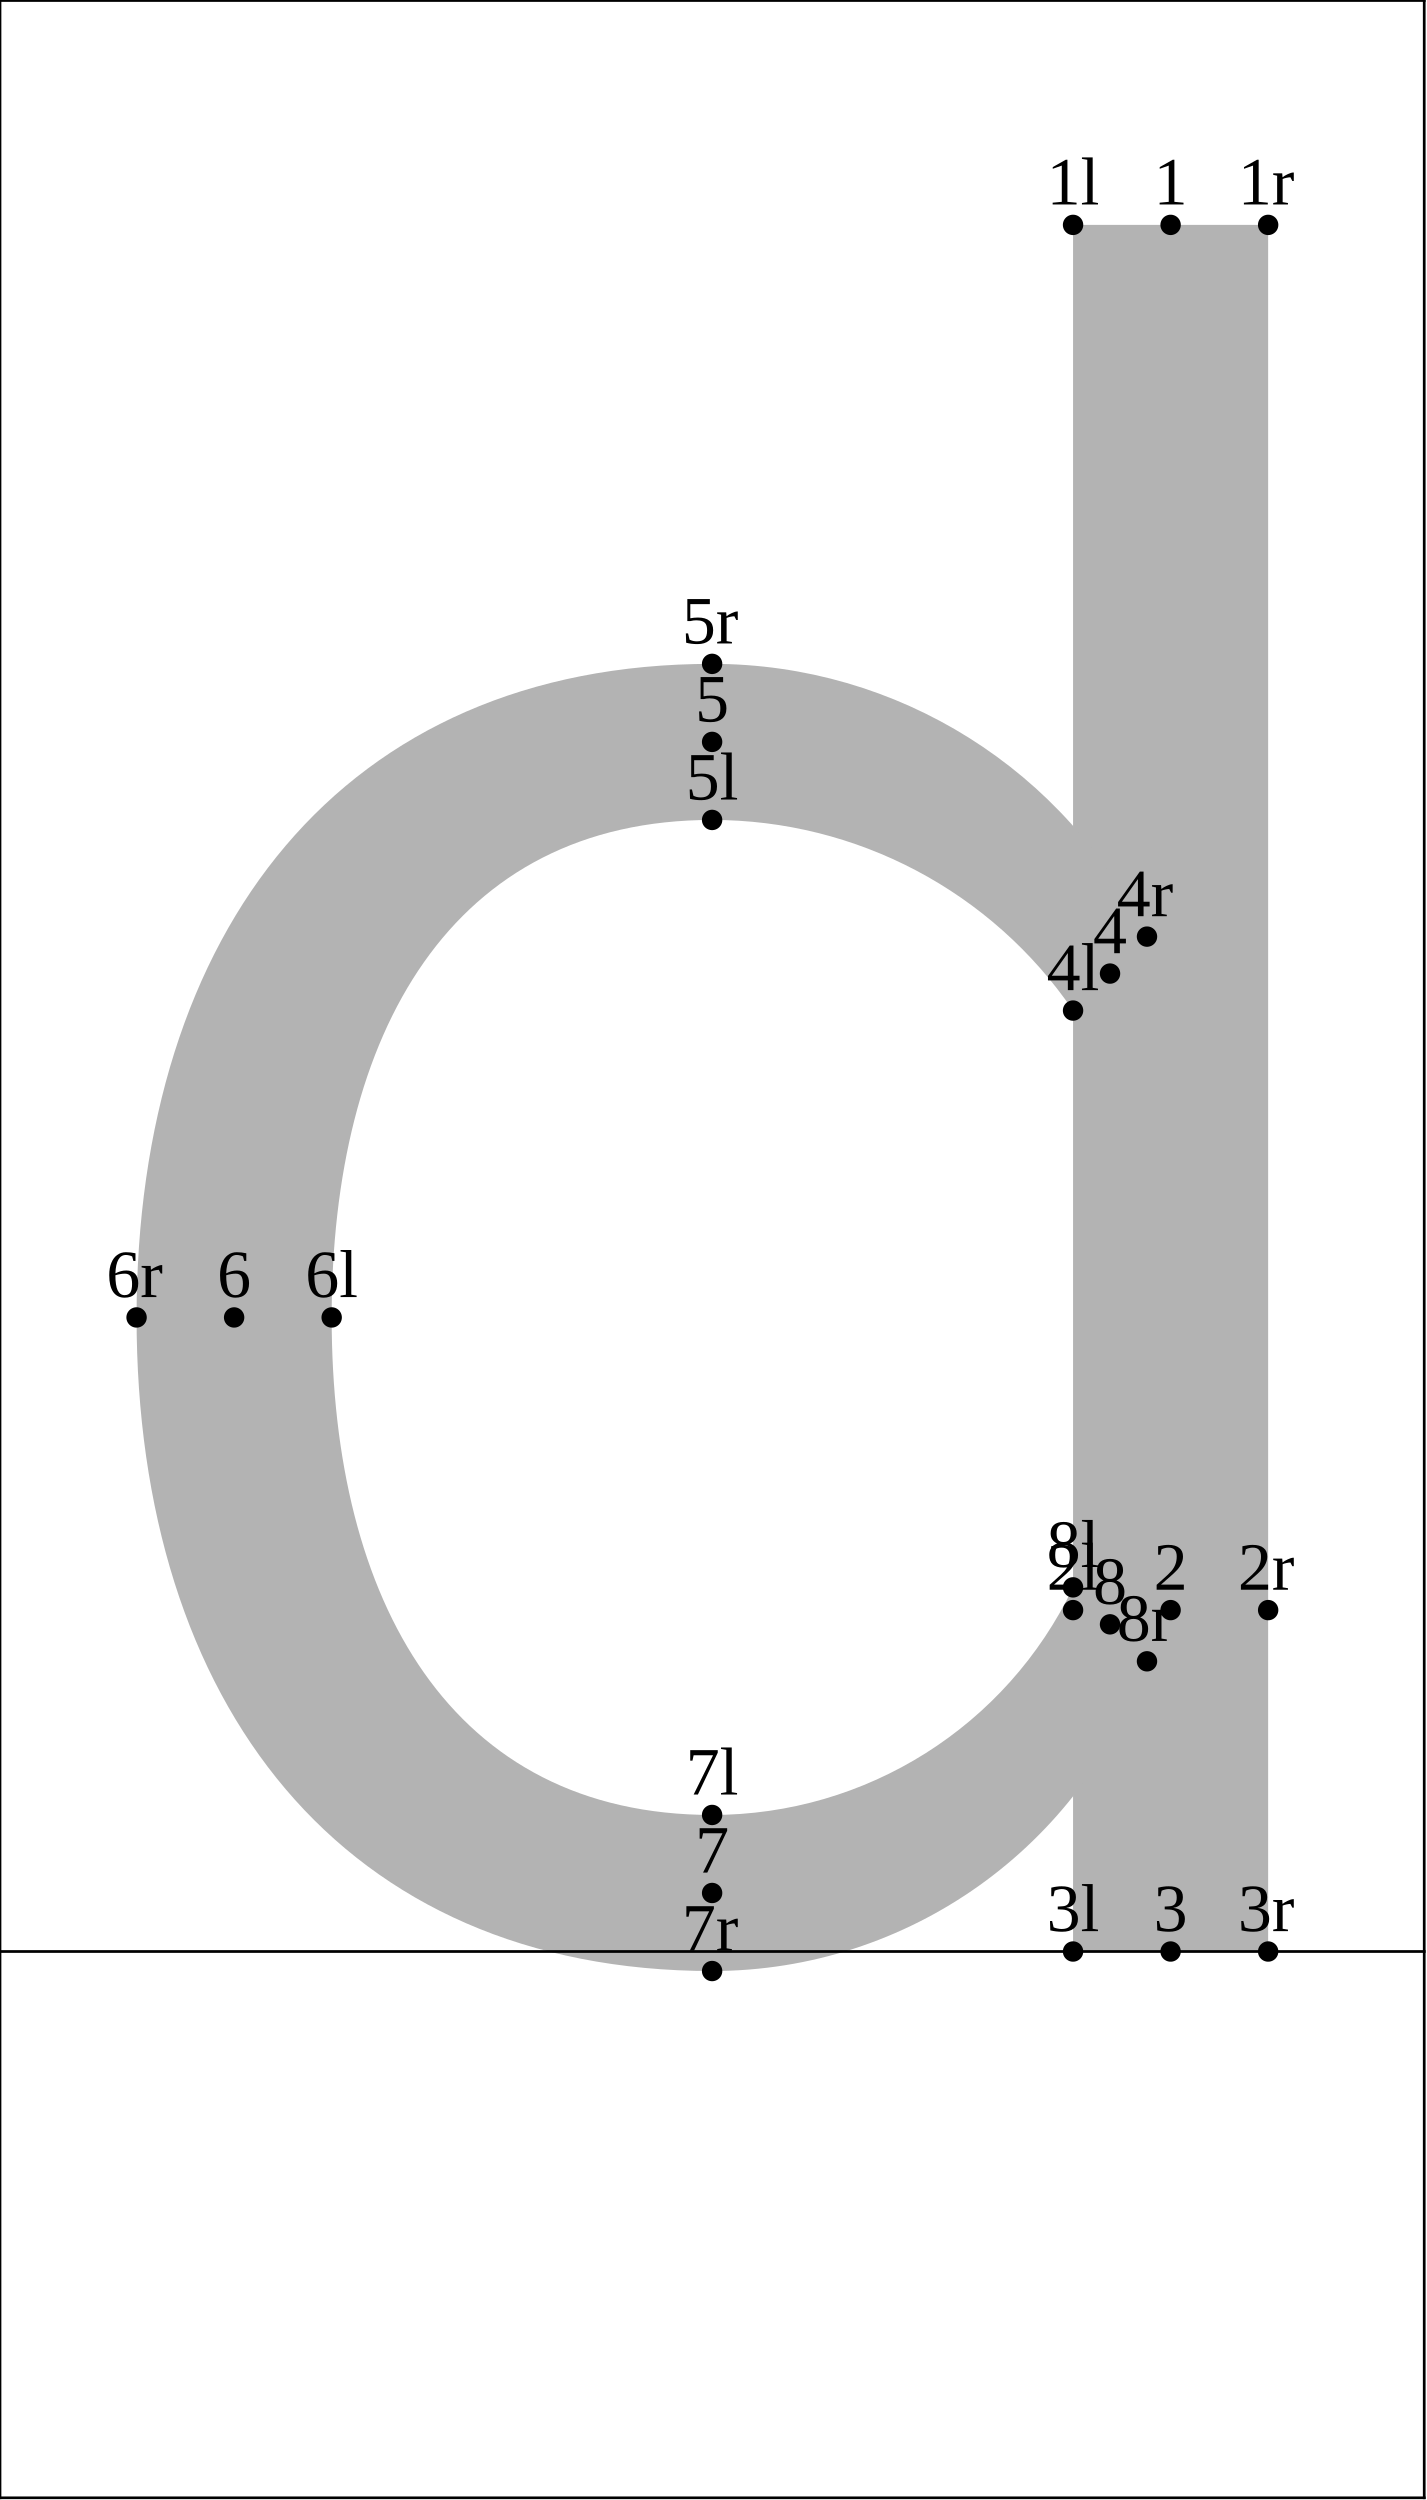
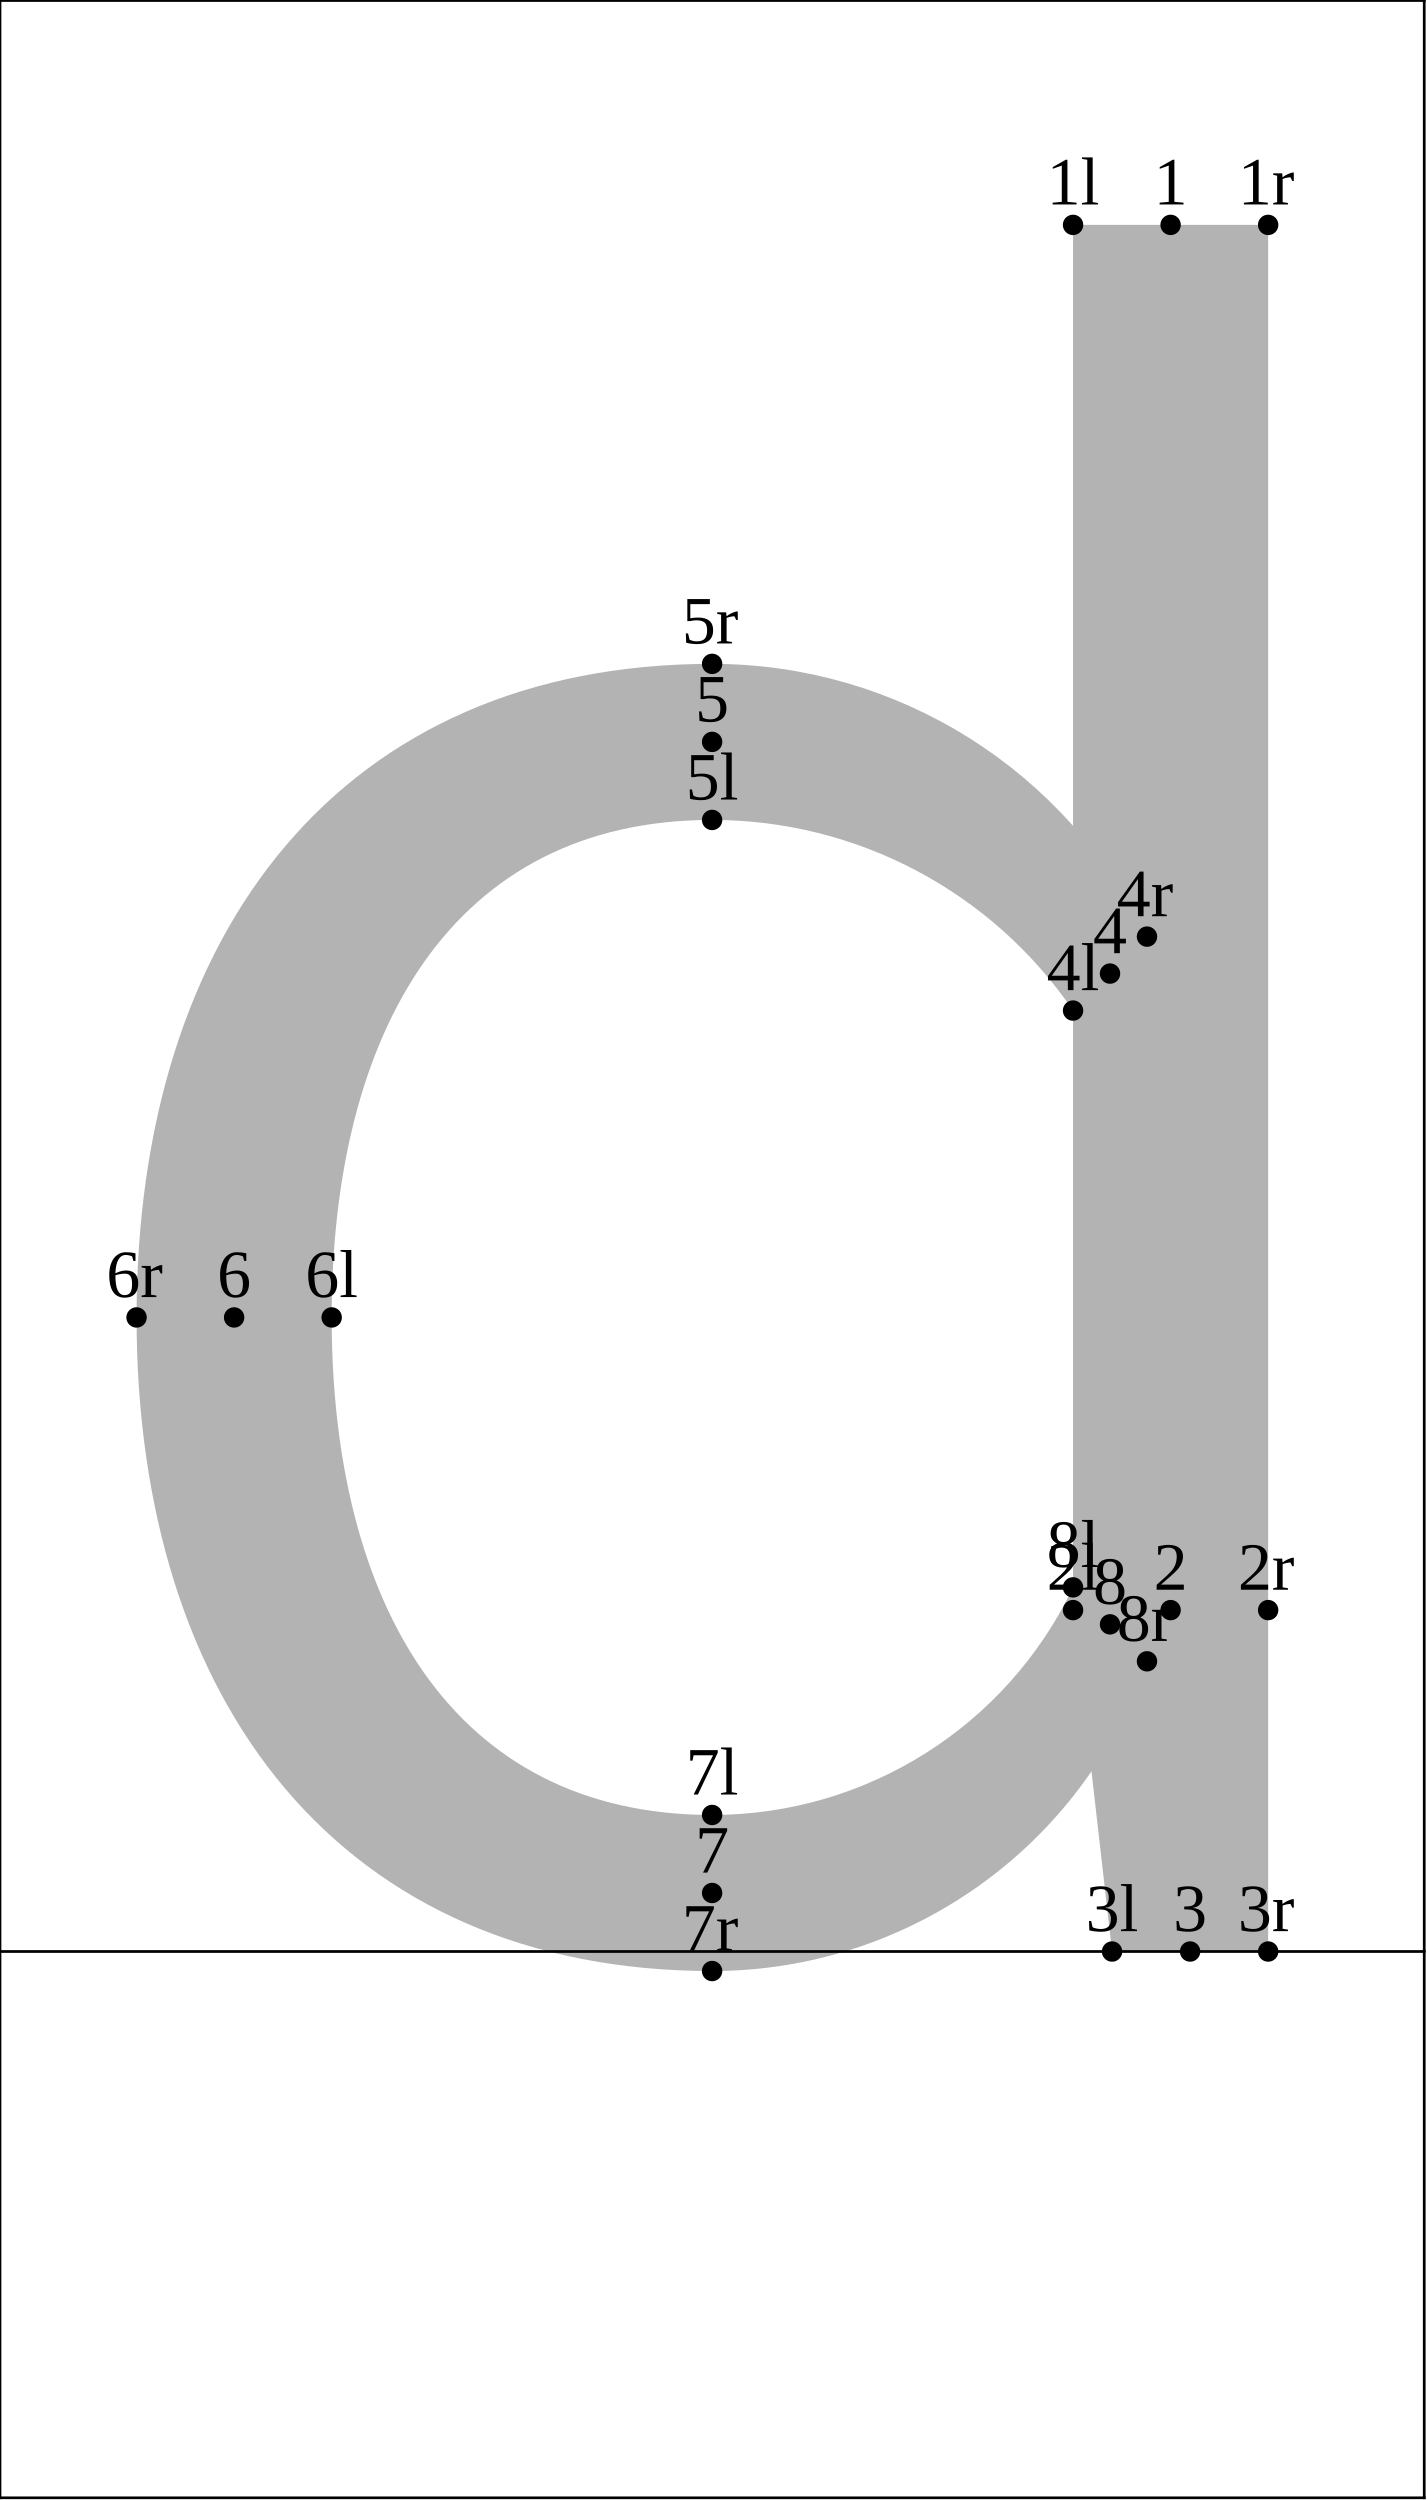
<svg xmlns="http://www.w3.org/2000/svg" version="1.1" width="209.854" height="367.662" viewBox="0 0 209.854 367.662">
-   <path d="M157.808 33.073L157.808 236.789L157.808 287L186.5 287L186.5 33.073Z" style="fill: rgb(70%,70%,70%);stroke: none;" />
+   <path d="M157.808 33.073L157.808 236.789L163.546 287L186.5 287L186.5 33.073Z" style="fill: rgb(70%,70%,70%);stroke: none;" />
  <path d="M168.682 137.742C156.82 113.214,131.973 97.631,104.727 97.631C50.304 97.631,20.085 136.947,20.085 193.75C20.085 250.553,50.304 289.869,104.727 289.869C133.574 289.869,159.251 271.583,168.682 244.321L157.808 233.446C148.039 253.896,127.391 266.915,104.727 266.915C66.354 266.915,48.777 235.557,48.777 193.75C48.777 151.943,66.354 120.584,104.727 120.584C125.965 120.584,145.832 131.076,157.808 148.617Z" style="fill: rgb(70%,70%,70%);stroke: none;" />
  <g transform="translate(153.9332 30.07277)" style="fill: rgb(0%,0%,0%);">
    <text font-size="9.963">1l</text>
  </g>
  <path d="M157.808 33.073l0 0" style="stroke:rgb(0%,0%,0%); stroke-width: 3;stroke-linecap: round;stroke-linejoin: round;stroke-miterlimit: 10;fill: none;" />
  <g transform="translate(153.9332 233.7892)" style="fill: rgb(0%,0%,0%);">
    <text font-size="9.963">2l</text>
  </g>
  <path d="M157.808 236.789l0 0" style="stroke:rgb(0%,0%,0%); stroke-width: 3;stroke-linecap: round;stroke-linejoin: round;stroke-miterlimit: 10;fill: none;" />
-   <g transform="translate(153.9332 284)" style="fill: rgb(0%,0%,0%);">
+   <g transform="translate(159.6716 284)" style="fill: rgb(0%,0%,0%);">
    <text font-size="9.963">3l</text>
  </g>
-   <path d="M157.808 287l0 0" style="stroke:rgb(0%,0%,0%); stroke-width: 3;stroke-linecap: round;stroke-linejoin: round;stroke-miterlimit: 10;fill: none;" />
+   <path d="M163.546 287l0 0" style="stroke:rgb(0%,0%,0%); stroke-width: 3;stroke-linecap: round;stroke-linejoin: round;stroke-miterlimit: 10;fill: none;" />
  <g transform="translate(153.9332 145.6166)" style="fill: rgb(0%,0%,0%);">
    <text font-size="9.963">4l</text>
  </g>
  <path d="M157.808 148.617l0 0" style="stroke:rgb(0%,0%,0%); stroke-width: 3;stroke-linecap: round;stroke-linejoin: round;stroke-miterlimit: 10;fill: none;" />
  <g transform="translate(100.8526 117.5845)" style="fill: rgb(0%,0%,0%);">
    <text font-size="9.963">5l</text>
  </g>
  <path d="M104.727 120.584l0 0" style="stroke:rgb(0%,0%,0%); stroke-width: 3;stroke-linecap: round;stroke-linejoin: round;stroke-miterlimit: 10;fill: none;" />
  <g transform="translate(44.9026 190.75)" style="fill: rgb(0%,0%,0%);">
    <text font-size="9.963">6l</text>
  </g>
  <path d="M48.777 193.75l0 0" style="stroke:rgb(0%,0%,0%); stroke-width: 3;stroke-linecap: round;stroke-linejoin: round;stroke-miterlimit: 10;fill: none;" />
  <g transform="translate(100.8526 263.9155)" style="fill: rgb(0%,0%,0%);">
    <text font-size="9.963">7l</text>
  </g>
  <path d="M104.727 266.915l0 0" style="stroke:rgb(0%,0%,0%); stroke-width: 3;stroke-linecap: round;stroke-linejoin: round;stroke-miterlimit: 10;fill: none;" />
  <g transform="translate(153.9332 230.446)" style="fill: rgb(0%,0%,0%);">
    <text font-size="9.963">8l</text>
  </g>
  <path d="M157.808 233.446l0 0" style="stroke:rgb(0%,0%,0%); stroke-width: 3;stroke-linecap: round;stroke-linejoin: round;stroke-miterlimit: 10;fill: none;" />
  <g transform="translate(169.6632 30.07277)" style="fill: rgb(0%,0%,0%);">
    <text font-size="9.963">1</text>
  </g>
  <path d="M172.154 33.073l0 0" style="stroke:rgb(0%,0%,0%); stroke-width: 3;stroke-linecap: round;stroke-linejoin: round;stroke-miterlimit: 10;fill: none;" />
  <g transform="translate(169.6632 233.7892)" style="fill: rgb(0%,0%,0%);">
    <text font-size="9.963">2</text>
  </g>
  <path d="M172.154 236.789l0 0" style="stroke:rgb(0%,0%,0%); stroke-width: 3;stroke-linecap: round;stroke-linejoin: round;stroke-miterlimit: 10;fill: none;" />
-   <g transform="translate(169.6632 284)" style="fill: rgb(0%,0%,0%);">
+   <g transform="translate(172.5324 284)" style="fill: rgb(0%,0%,0%);">
    <text font-size="9.963">3</text>
  </g>
-   <path d="M172.154 287l0 0" style="stroke:rgb(0%,0%,0%); stroke-width: 3;stroke-linecap: round;stroke-linejoin: round;stroke-miterlimit: 10;fill: none;" />
+   <path d="M175.023 287l0 0" style="stroke:rgb(0%,0%,0%); stroke-width: 3;stroke-linecap: round;stroke-linejoin: round;stroke-miterlimit: 10;fill: none;" />
  <g transform="translate(160.7543 140.1793)" style="fill: rgb(0%,0%,0%);">
    <text font-size="9.963">4</text>
  </g>
  <path d="M163.245 143.179l0 0" style="stroke:rgb(0%,0%,0%); stroke-width: 3;stroke-linecap: round;stroke-linejoin: round;stroke-miterlimit: 10;fill: none;" />
  <g transform="translate(102.2363 106.1076)" style="fill: rgb(0%,0%,0%);">
    <text font-size="9.963">5</text>
  </g>
  <path d="M104.727 109.108l0 0" style="stroke:rgb(0%,0%,0%); stroke-width: 3;stroke-linecap: round;stroke-linejoin: round;stroke-miterlimit: 10;fill: none;" />
  <g transform="translate(31.94009 190.75)" style="fill: rgb(0%,0%,0%);">
    <text font-size="9.963">6</text>
  </g>
  <path d="M34.431 193.75l0 0" style="stroke:rgb(0%,0%,0%); stroke-width: 3;stroke-linecap: round;stroke-linejoin: round;stroke-miterlimit: 10;fill: none;" />
  <g transform="translate(102.2363 275.3924)" style="fill: rgb(0%,0%,0%);">
    <text font-size="9.963">7</text>
  </g>
  <path d="M104.727 278.392l0 0" style="stroke:rgb(0%,0%,0%); stroke-width: 3;stroke-linecap: round;stroke-linejoin: round;stroke-miterlimit: 10;fill: none;" />
  <g transform="translate(160.7543 235.8833)" style="fill: rgb(0%,0%,0%);">
    <text font-size="9.963">8</text>
  </g>
  <path d="M163.245 238.883l0 0" style="stroke:rgb(0%,0%,0%); stroke-width: 3;stroke-linecap: round;stroke-linejoin: round;stroke-miterlimit: 10;fill: none;" />
  <g transform="translate(182.0584 30.07277)" style="fill: rgb(0%,0%,0%);">
    <text font-size="9.963">1r</text>
  </g>
  <path d="M186.5 33.073l0 0" style="stroke:rgb(0%,0%,0%); stroke-width: 3;stroke-linecap: round;stroke-linejoin: round;stroke-miterlimit: 10;fill: none;" />
  <g transform="translate(182.0584 233.7892)" style="fill: rgb(0%,0%,0%);">
    <text font-size="9.963">2r</text>
  </g>
  <path d="M186.5 236.789l0 0" style="stroke:rgb(0%,0%,0%); stroke-width: 3;stroke-linecap: round;stroke-linejoin: round;stroke-miterlimit: 10;fill: none;" />
  <g transform="translate(182.0584 284)" style="fill: rgb(0%,0%,0%);">
    <text font-size="9.963">3r</text>
  </g>
  <path d="M186.5 287l0 0" style="stroke:rgb(0%,0%,0%); stroke-width: 3;stroke-linecap: round;stroke-linejoin: round;stroke-miterlimit: 10;fill: none;" />
  <g transform="translate(164.2406 134.742)" style="fill: rgb(0%,0%,0%);">
    <text font-size="9.963">4r</text>
  </g>
  <path d="M168.682 137.742l0 0" style="stroke:rgb(0%,0%,0%); stroke-width: 3;stroke-linecap: round;stroke-linejoin: round;stroke-miterlimit: 10;fill: none;" />
  <g transform="translate(100.2852 94.63063)" style="fill: rgb(0%,0%,0%);">
    <text font-size="9.963">5r</text>
  </g>
  <path d="M104.727 97.631l0 0" style="stroke:rgb(0%,0%,0%); stroke-width: 3;stroke-linecap: round;stroke-linejoin: round;stroke-miterlimit: 10;fill: none;" />
  <g transform="translate(15.64284 190.75)" style="fill: rgb(0%,0%,0%);">
    <text font-size="9.963">6r</text>
  </g>
  <path d="M20.085 193.75l0 0" style="stroke:rgb(0%,0%,0%); stroke-width: 3;stroke-linecap: round;stroke-linejoin: round;stroke-miterlimit: 10;fill: none;" />
  <g transform="translate(100.2852 286.8693)" style="fill: rgb(0%,0%,0%);">
    <text font-size="9.963">7r</text>
  </g>
  <path d="M104.727 289.869l0 0" style="stroke:rgb(0%,0%,0%); stroke-width: 3;stroke-linecap: round;stroke-linejoin: round;stroke-miterlimit: 10;fill: none;" />
  <g transform="translate(164.2406 241.3206)" style="fill: rgb(0%,0%,0%);">
    <text font-size="9.963">8r</text>
  </g>
  <path d="M168.682 244.321l0 0" style="stroke:rgb(0%,0%,0%); stroke-width: 3;stroke-linecap: round;stroke-linejoin: round;stroke-miterlimit: 10;fill: none;" />
  <path d="M0 287L209.454 287" style="stroke:rgb(0%,0%,0%); stroke-width: 0.4;stroke-linecap: square;stroke-linejoin: round;stroke-miterlimit: 10;fill: none;" />
  <path d="M0 0.077L209.454 0.077" style="stroke:rgb(0%,0%,0%); stroke-width: 0.4;stroke-linecap: square;stroke-linejoin: round;stroke-miterlimit: 10;fill: none;" />
  <path d="M0 367.339L209.454 367.339" style="stroke:rgb(0%,0%,0%); stroke-width: 0.4;stroke-linecap: square;stroke-linejoin: round;stroke-miterlimit: 10;fill: none;" />
  <path d="M0 367.339L0 0.077" style="stroke:rgb(0%,0%,0%); stroke-width: 0.4;stroke-linecap: square;stroke-linejoin: round;stroke-miterlimit: 10;fill: none;" />
  <path d="M209.454 367.339L209.454 0.077" style="stroke:rgb(0%,0%,0%); stroke-width: 0.4;stroke-linecap: square;stroke-linejoin: round;stroke-miterlimit: 10;fill: none;" />
</svg>
